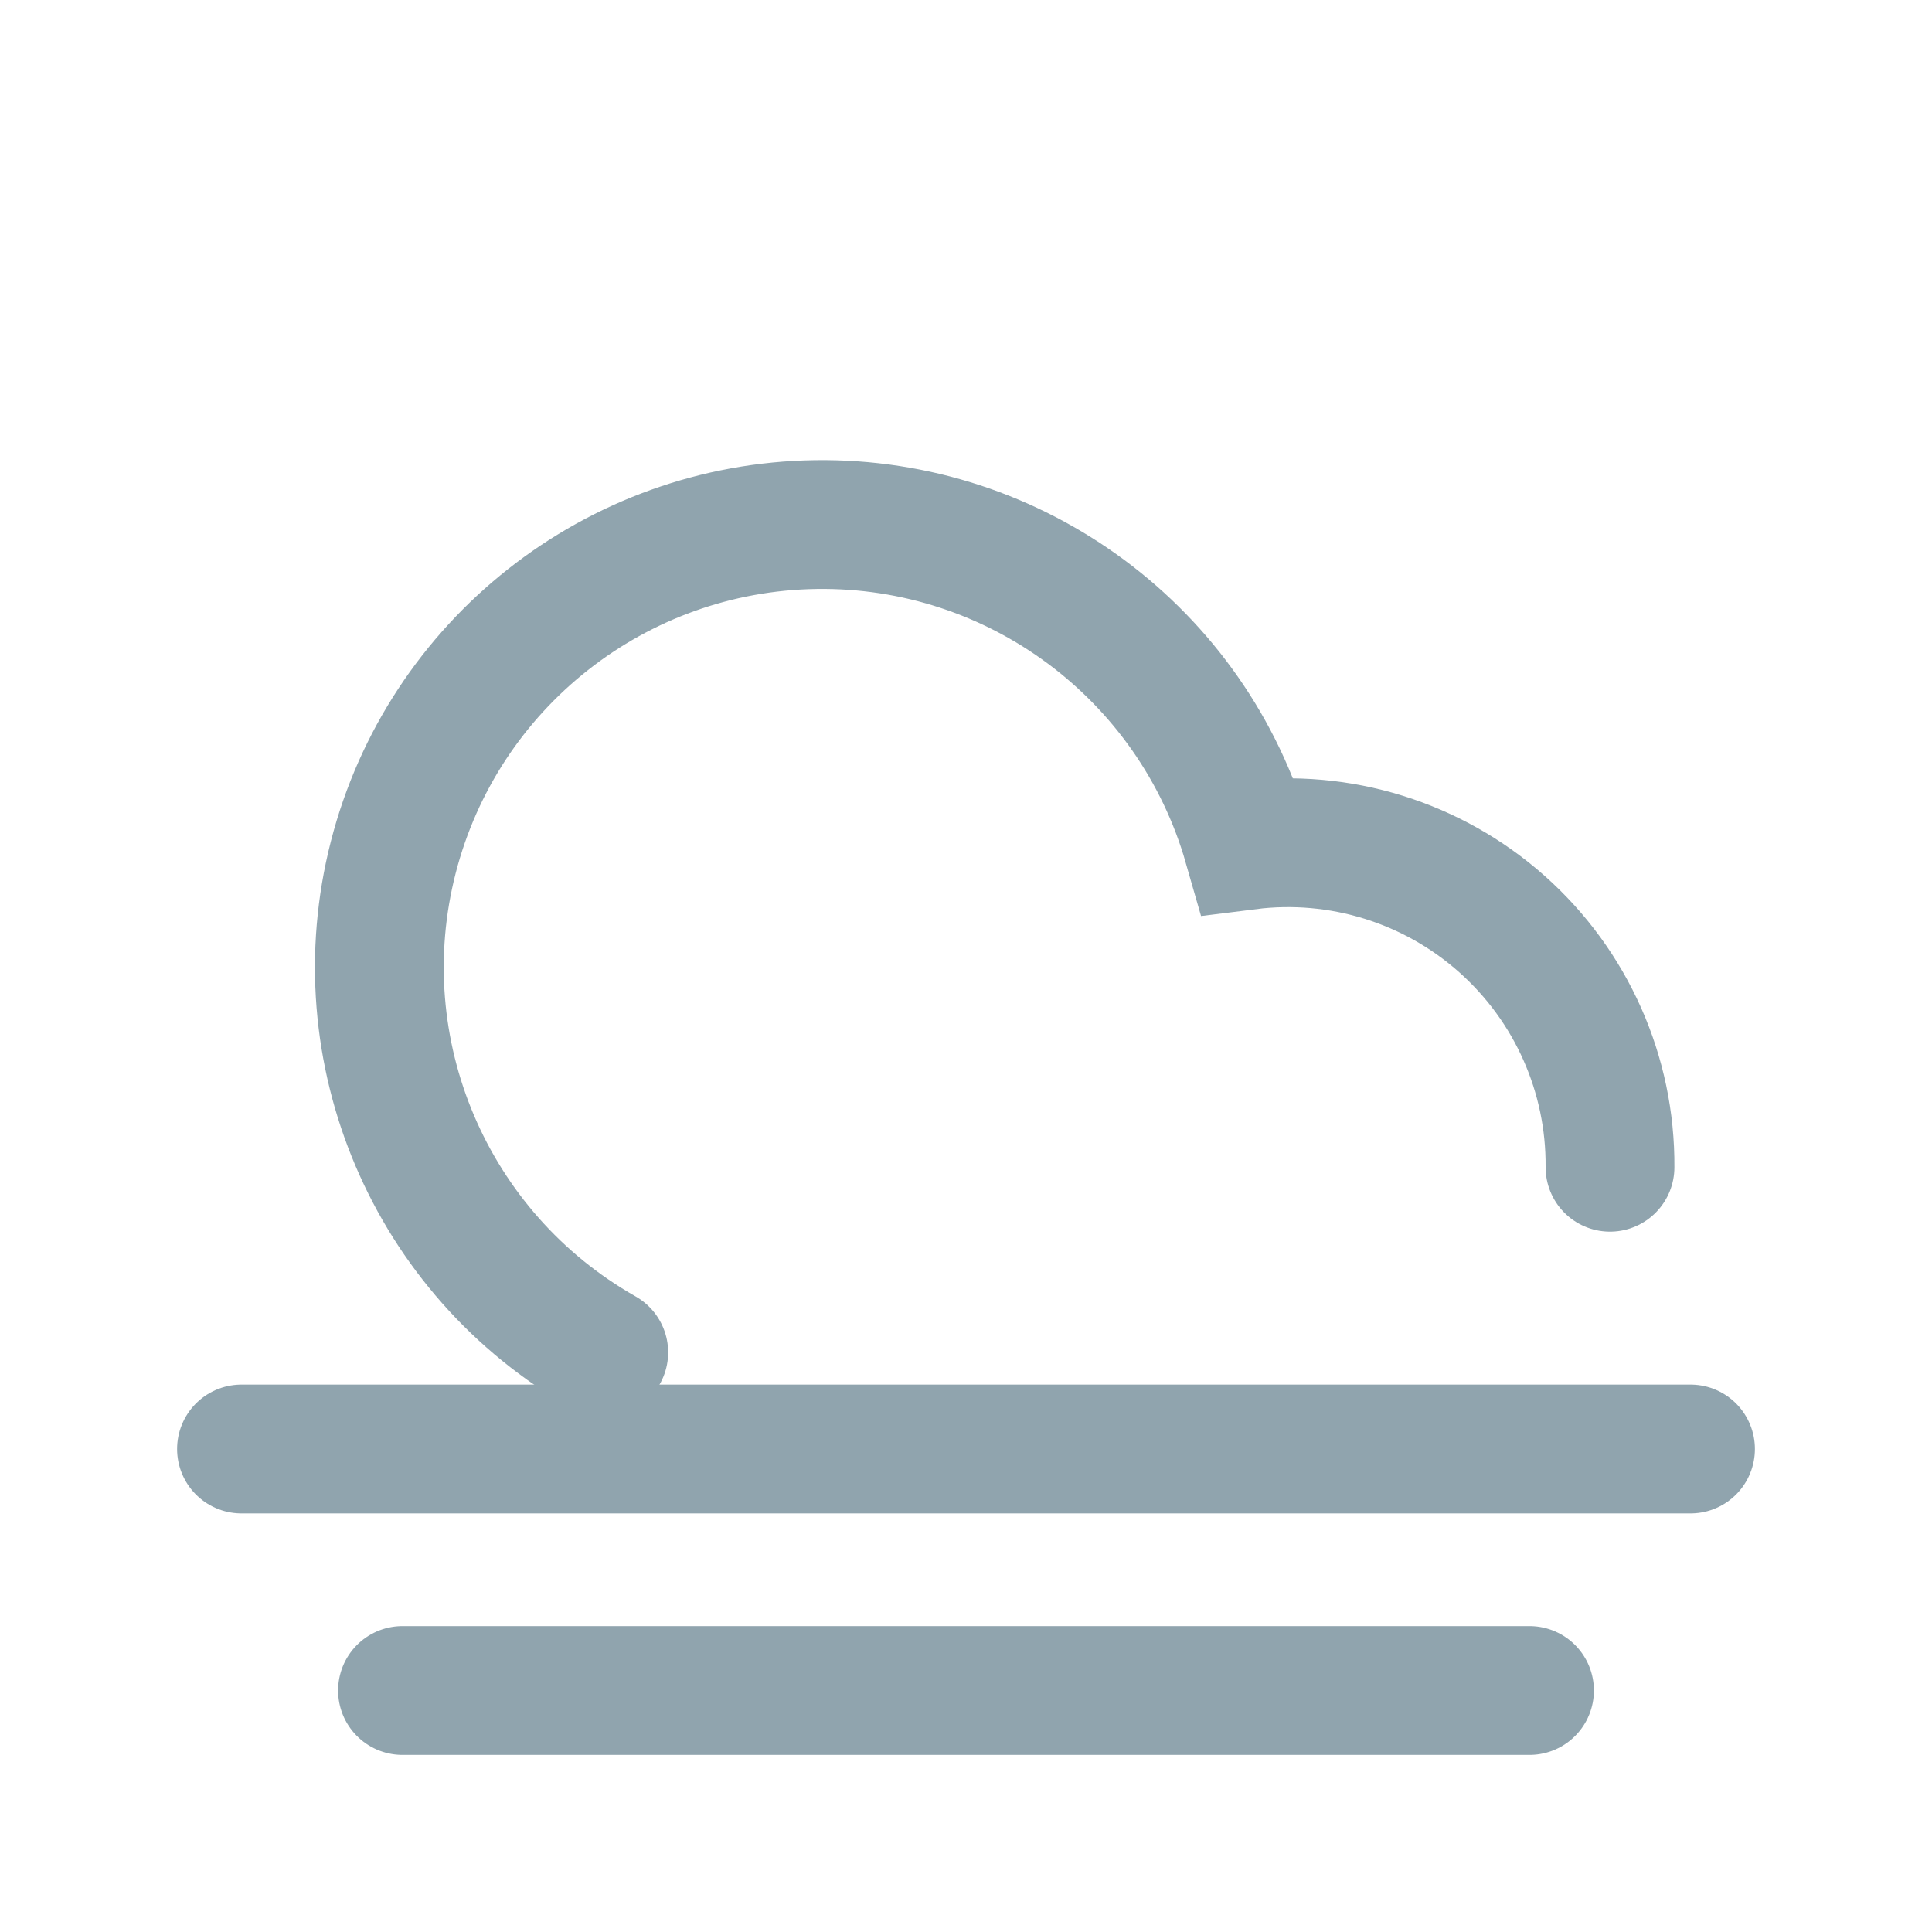
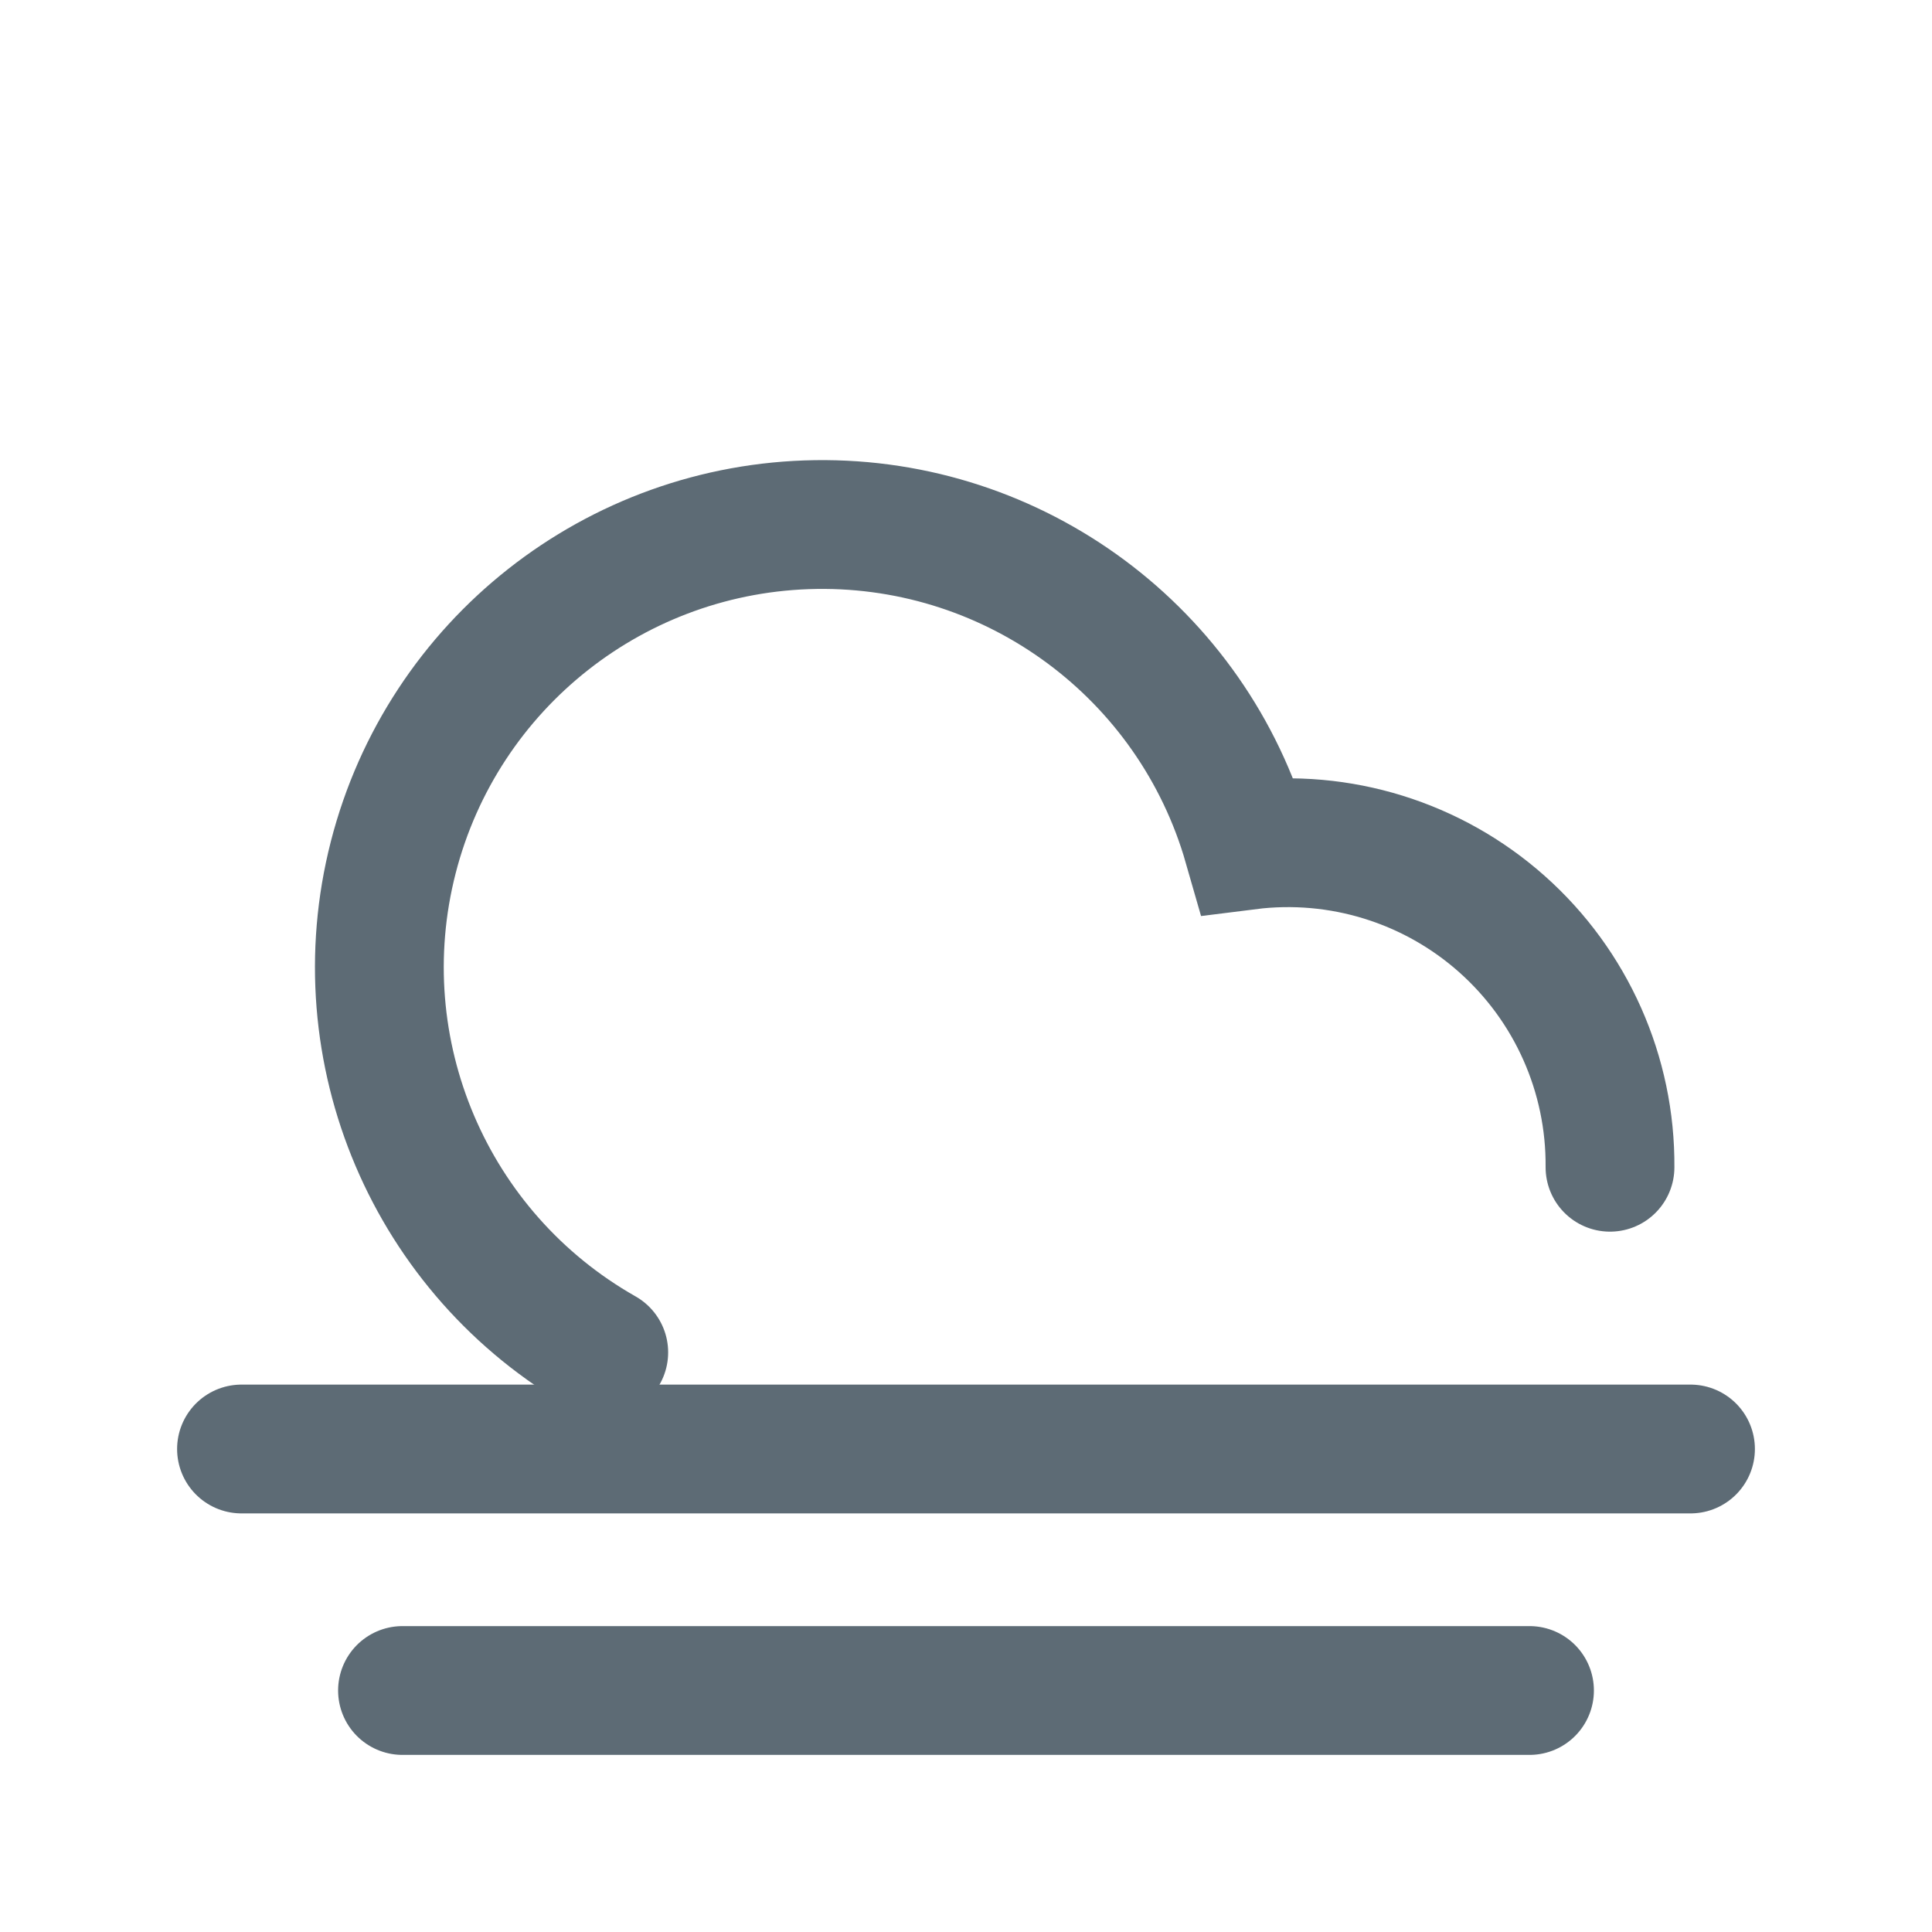
- <svg xmlns="http://www.w3.org/2000/svg" width="24" height="24" viewBox="0 0 24 24" fill="none" stroke="#90a4ae" stroke-width="1.6" stroke-linecap="round">
+ <svg xmlns="http://www.w3.org/2000/svg" width="24" height="24" viewBox="0 0 24 24" fill="none" stroke="#5d6b75" stroke-width="1.6" stroke-linecap="round">
  <path d="M20 14.5a4 4 0 0 0-4.5-4 5.5 5.5 0 1 0-8 6.3" />
  <path d="M3 18h18M5 21h14" />
</svg>
